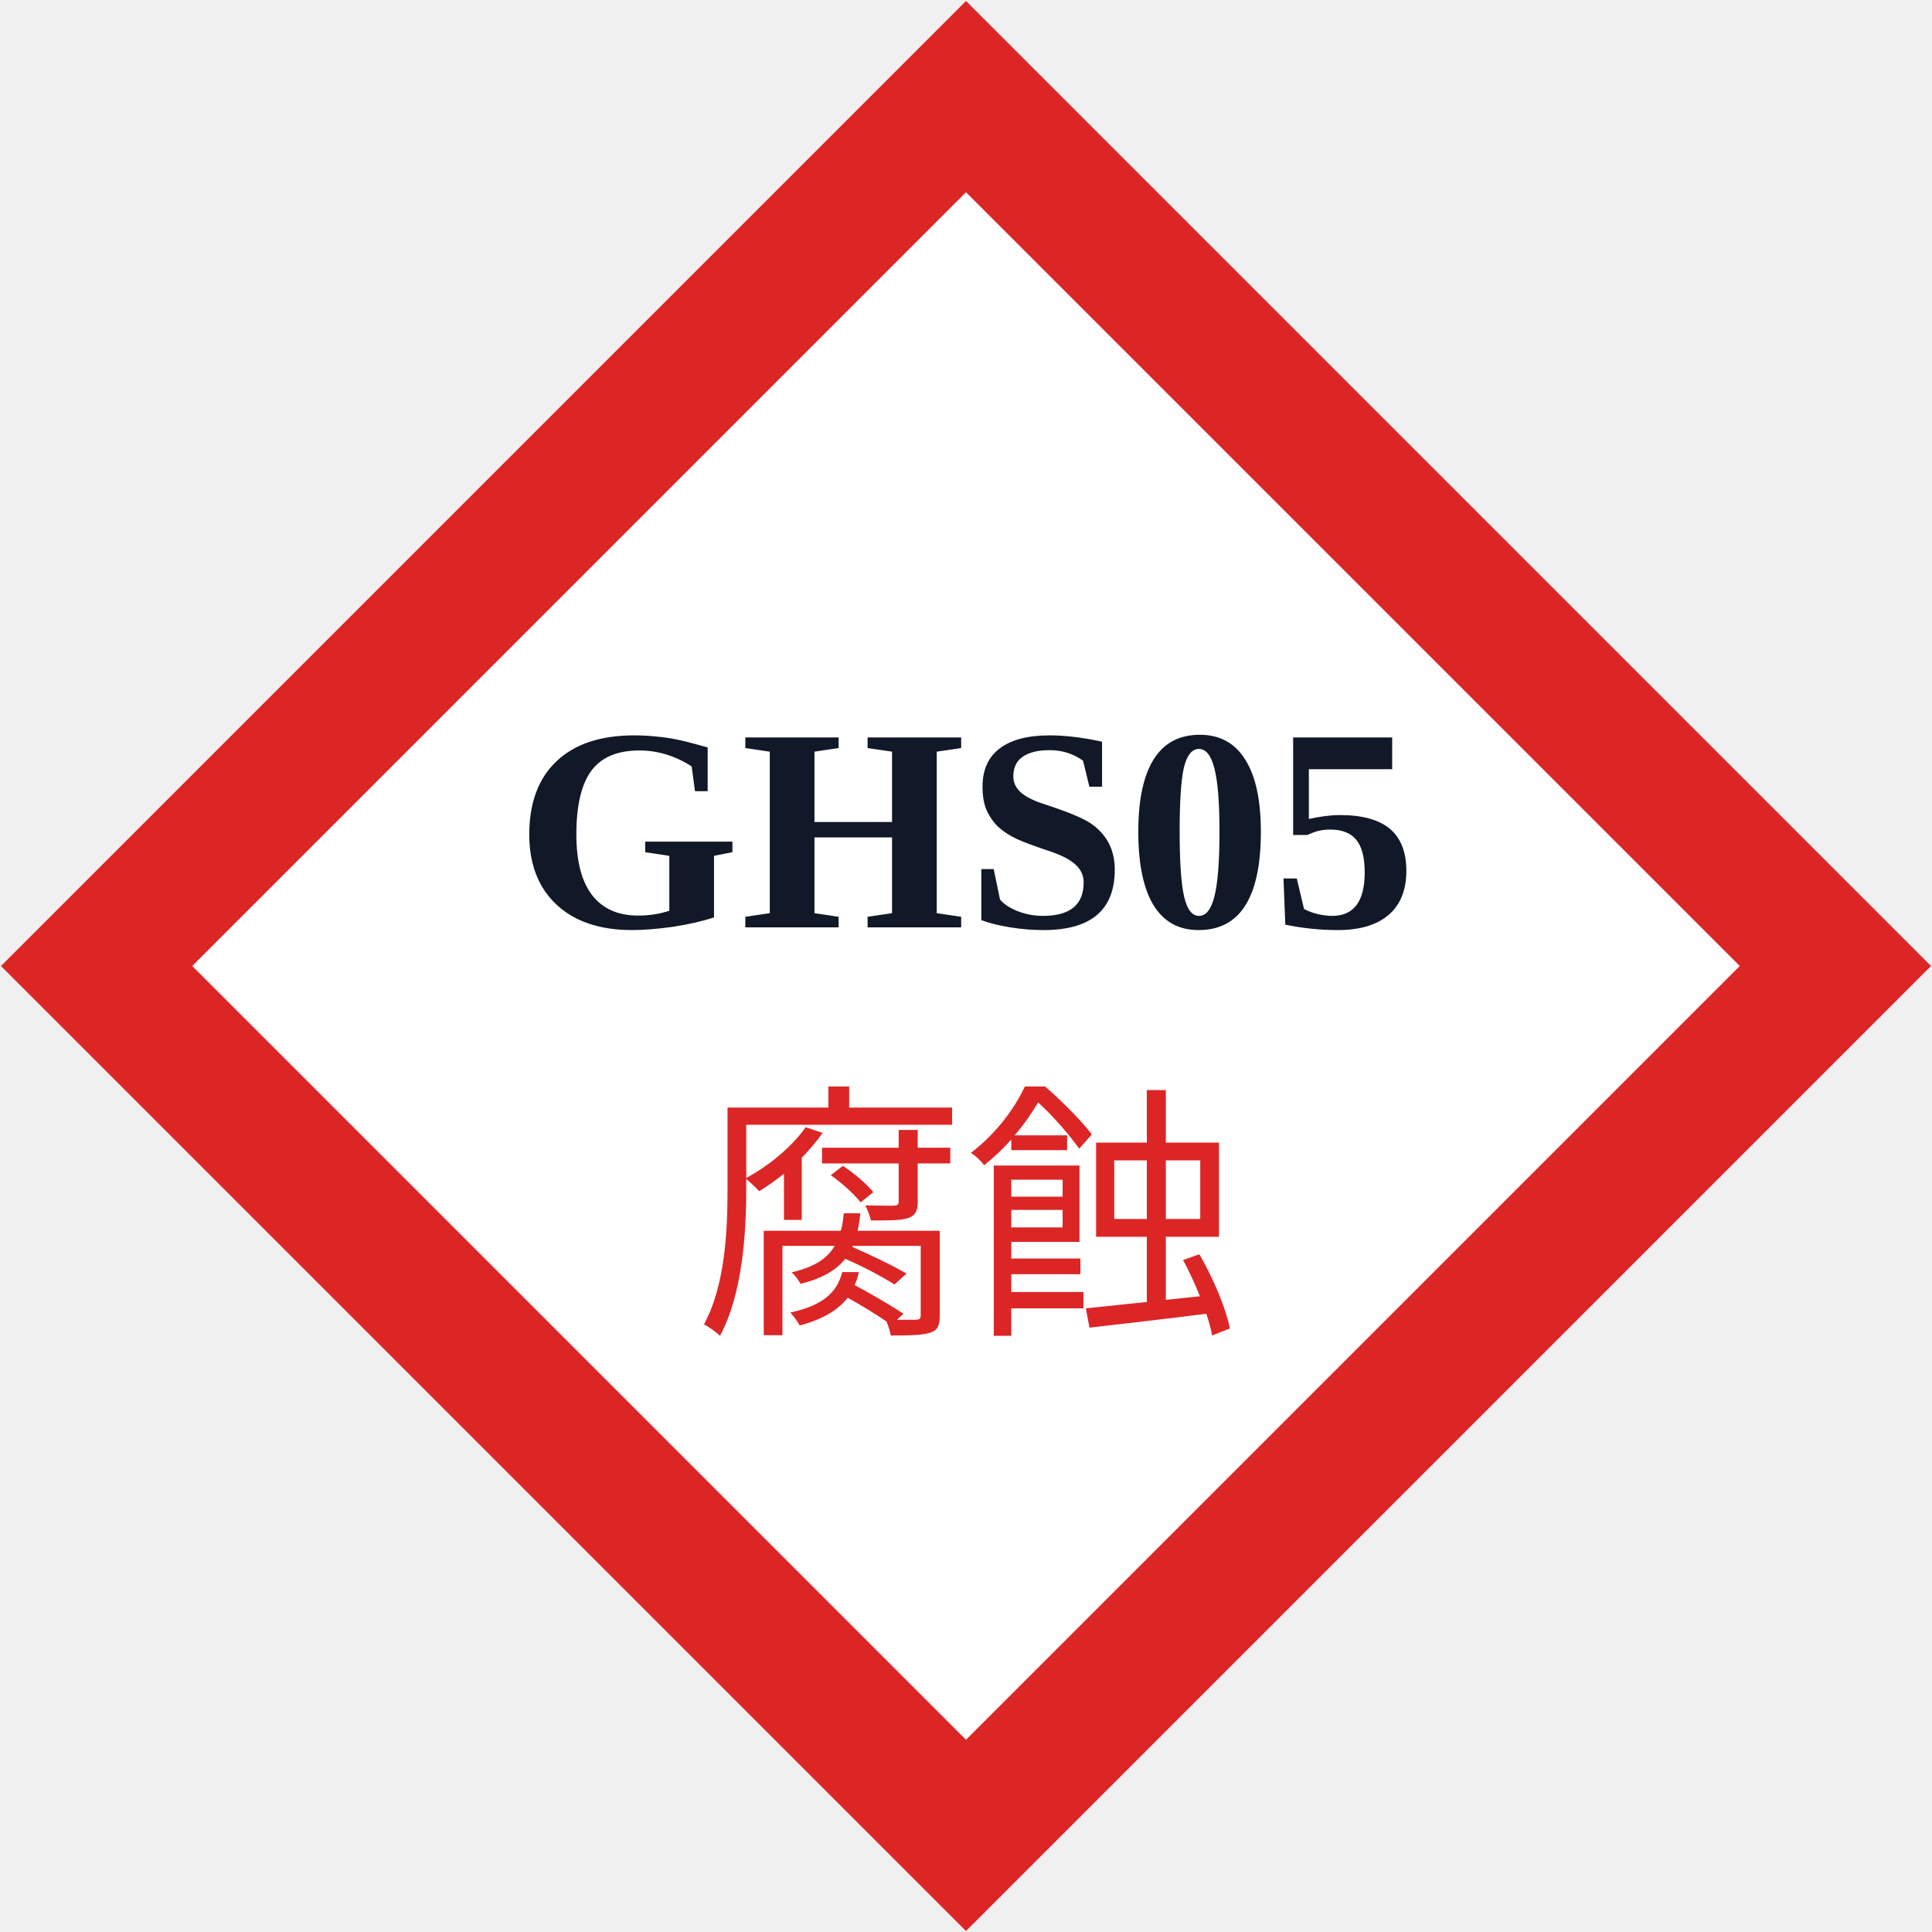
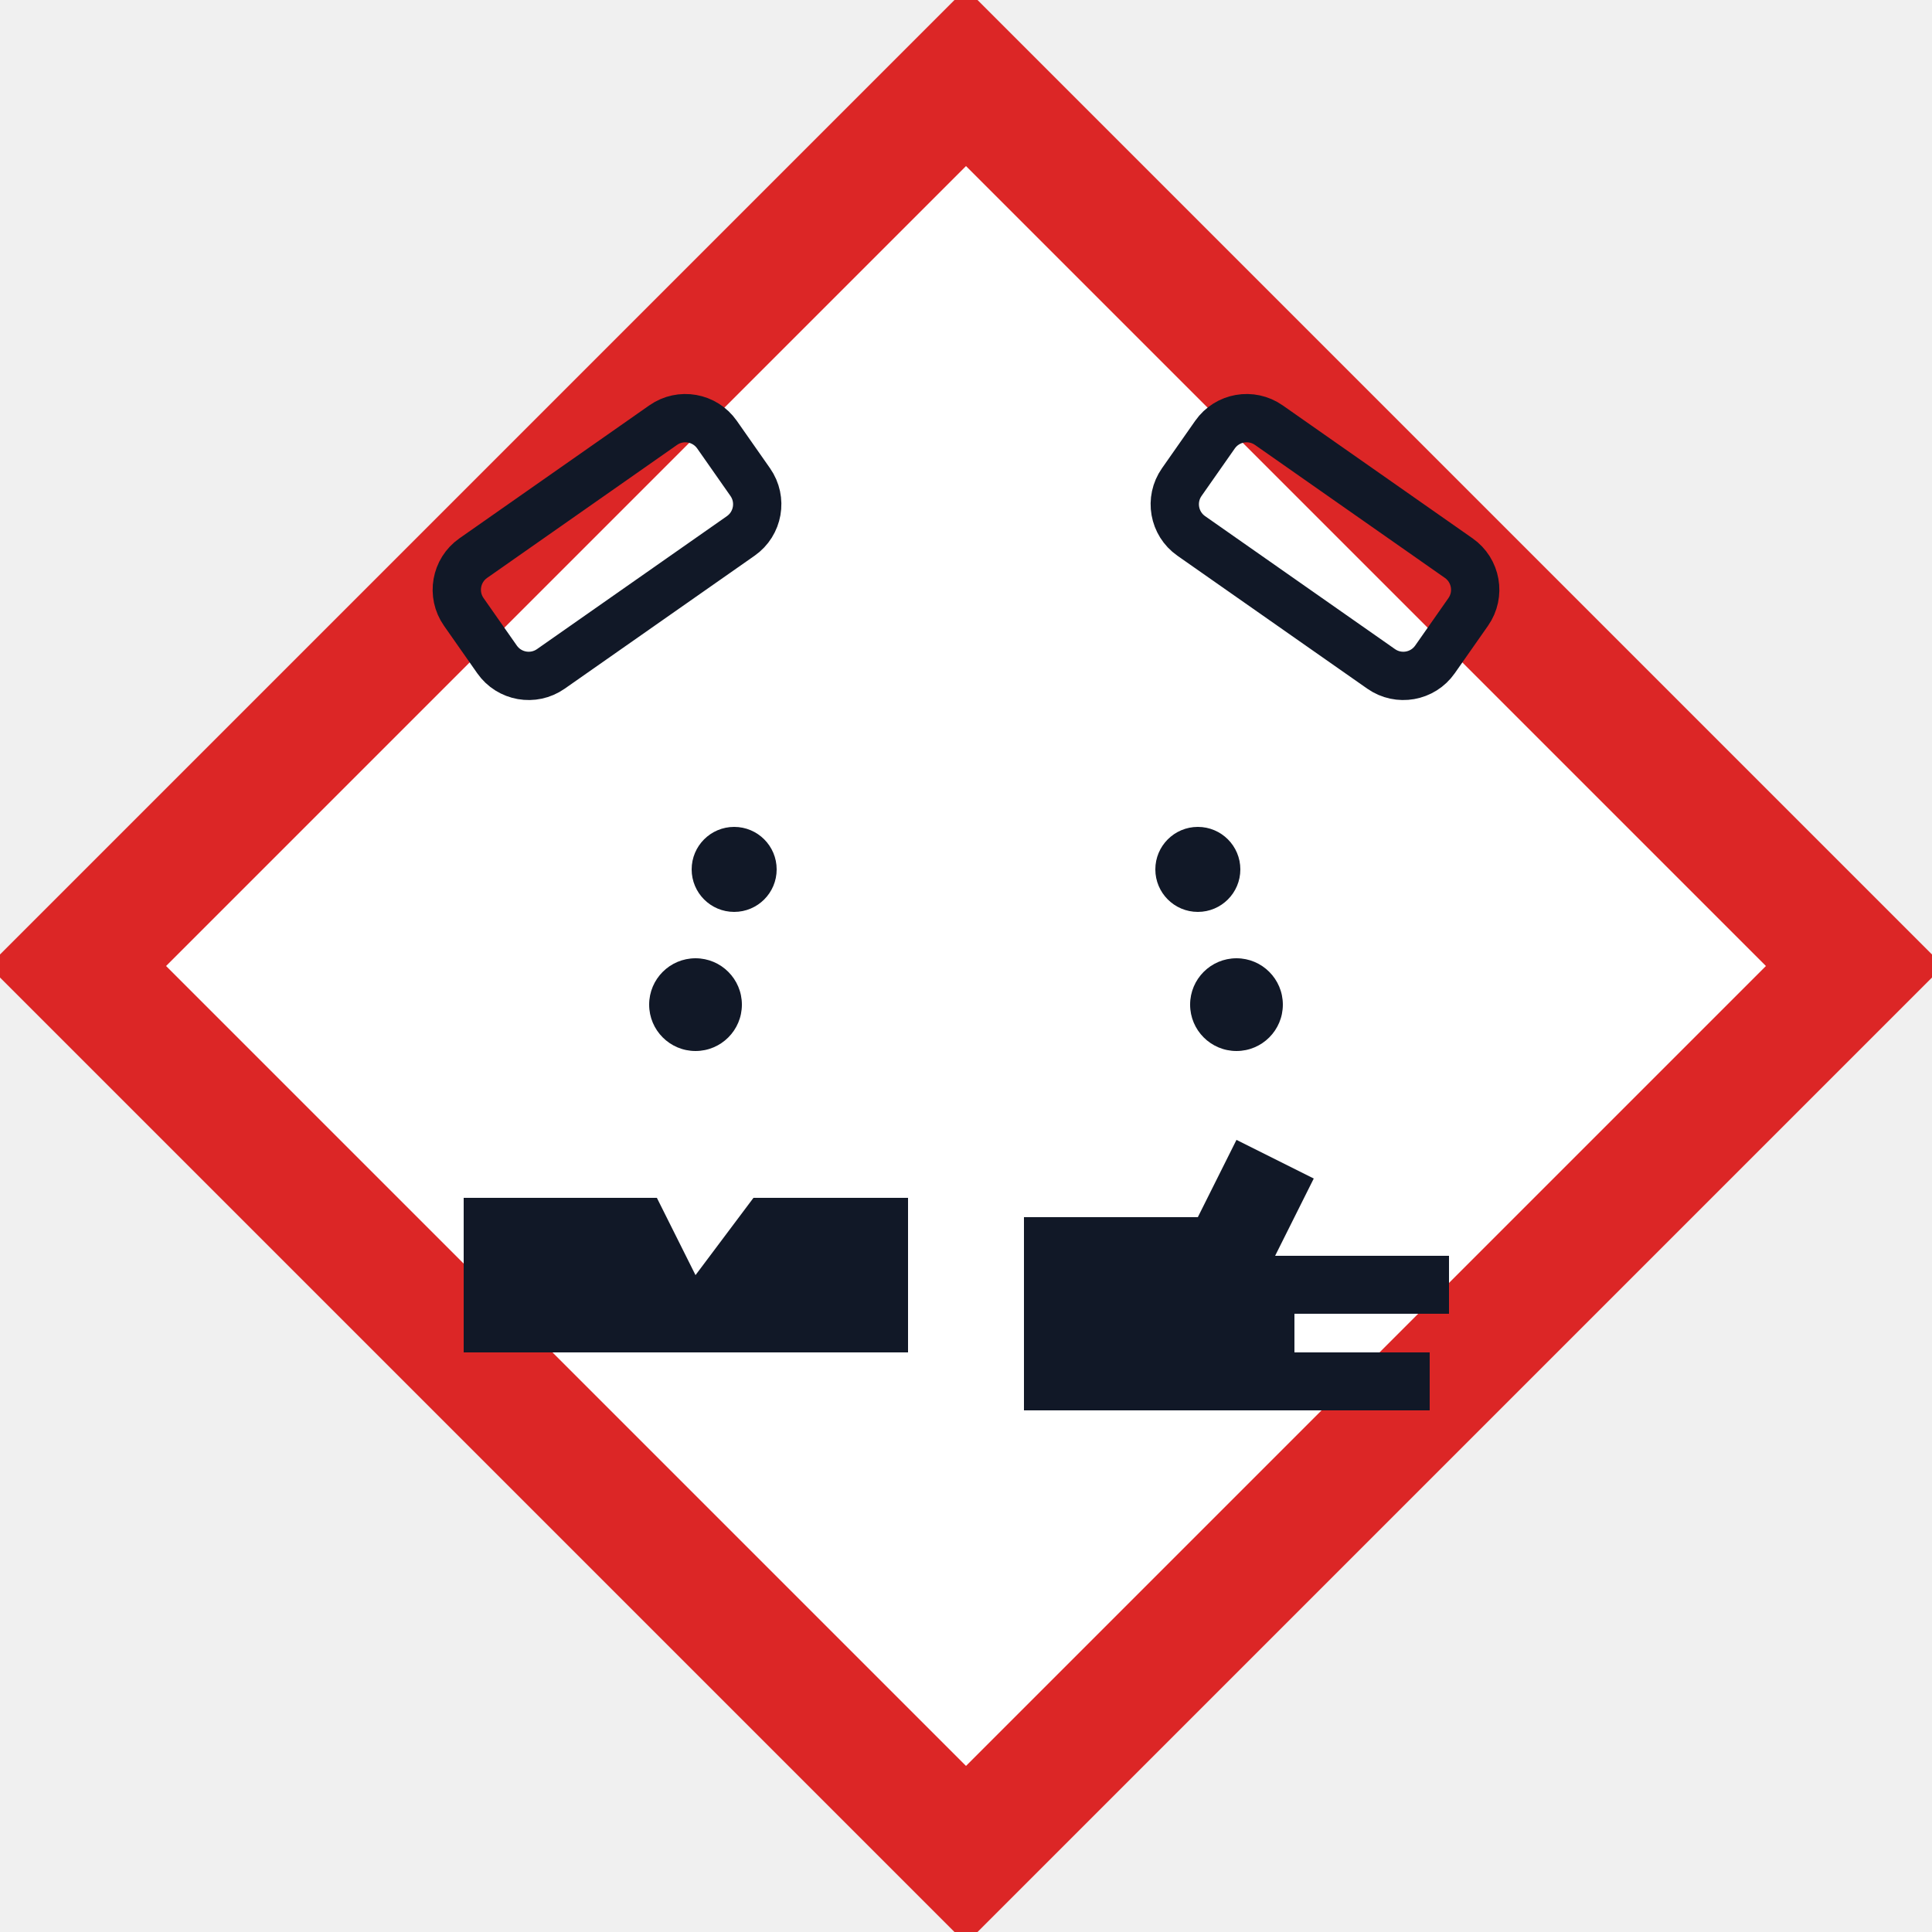
<svg xmlns="http://www.w3.org/2000/svg" viewBox="0 0 100 100" width="100" height="100">
-   <polygon points="50,5 95,50 50,95 5,50" fill="#fff" stroke="#dc2626" stroke-width="7" />
-   <text x="50" y="48" text-anchor="middle" font-size="15" font-weight="bold" fill="#111827">GHS05</text>
-   <text x="50" y="68" text-anchor="middle" font-size="14" fill="#dc2626">腐蝕</text>
+   <polygon points="50,4 96,50 50,96 4,50" fill="#ffffff" stroke="#dc2626" stroke-width="6.5" stroke-linejoin="miter" />
+   <g transform="rotate(-35 34 32)">
+     <rect x="26" y="24" width="16" height="7" rx="2" fill="none" stroke="#111827" stroke-width="2.5" />
+   </g>
+   <g transform="rotate(35 66 32)">
+     <rect x="58" y="24" width="16" height="7" rx="2" fill="none" stroke="#111827" stroke-width="2.5" />
+   </g>
+   <circle cx="38" cy="45" r="2.2" fill="#111827" />
+   <circle cx="36" cy="52" r="2.4" fill="#111827" />
+   <circle cx="62" cy="45" r="2.2" fill="#111827" />
+   <circle cx="64" cy="52" r="2.4" fill="#111827" />
+   <polygon points="24,62 34,62 36,66 39,62 47,62 47,70 24,70" fill="#111827" />
+   <path d="M53,63 L62,63 L64,59 L68,61 L66,65 L75,65 L75,68 L67,68 L67,70 L74,70 L74,73 L53,73 Z" fill="#111827" />
</svg>
